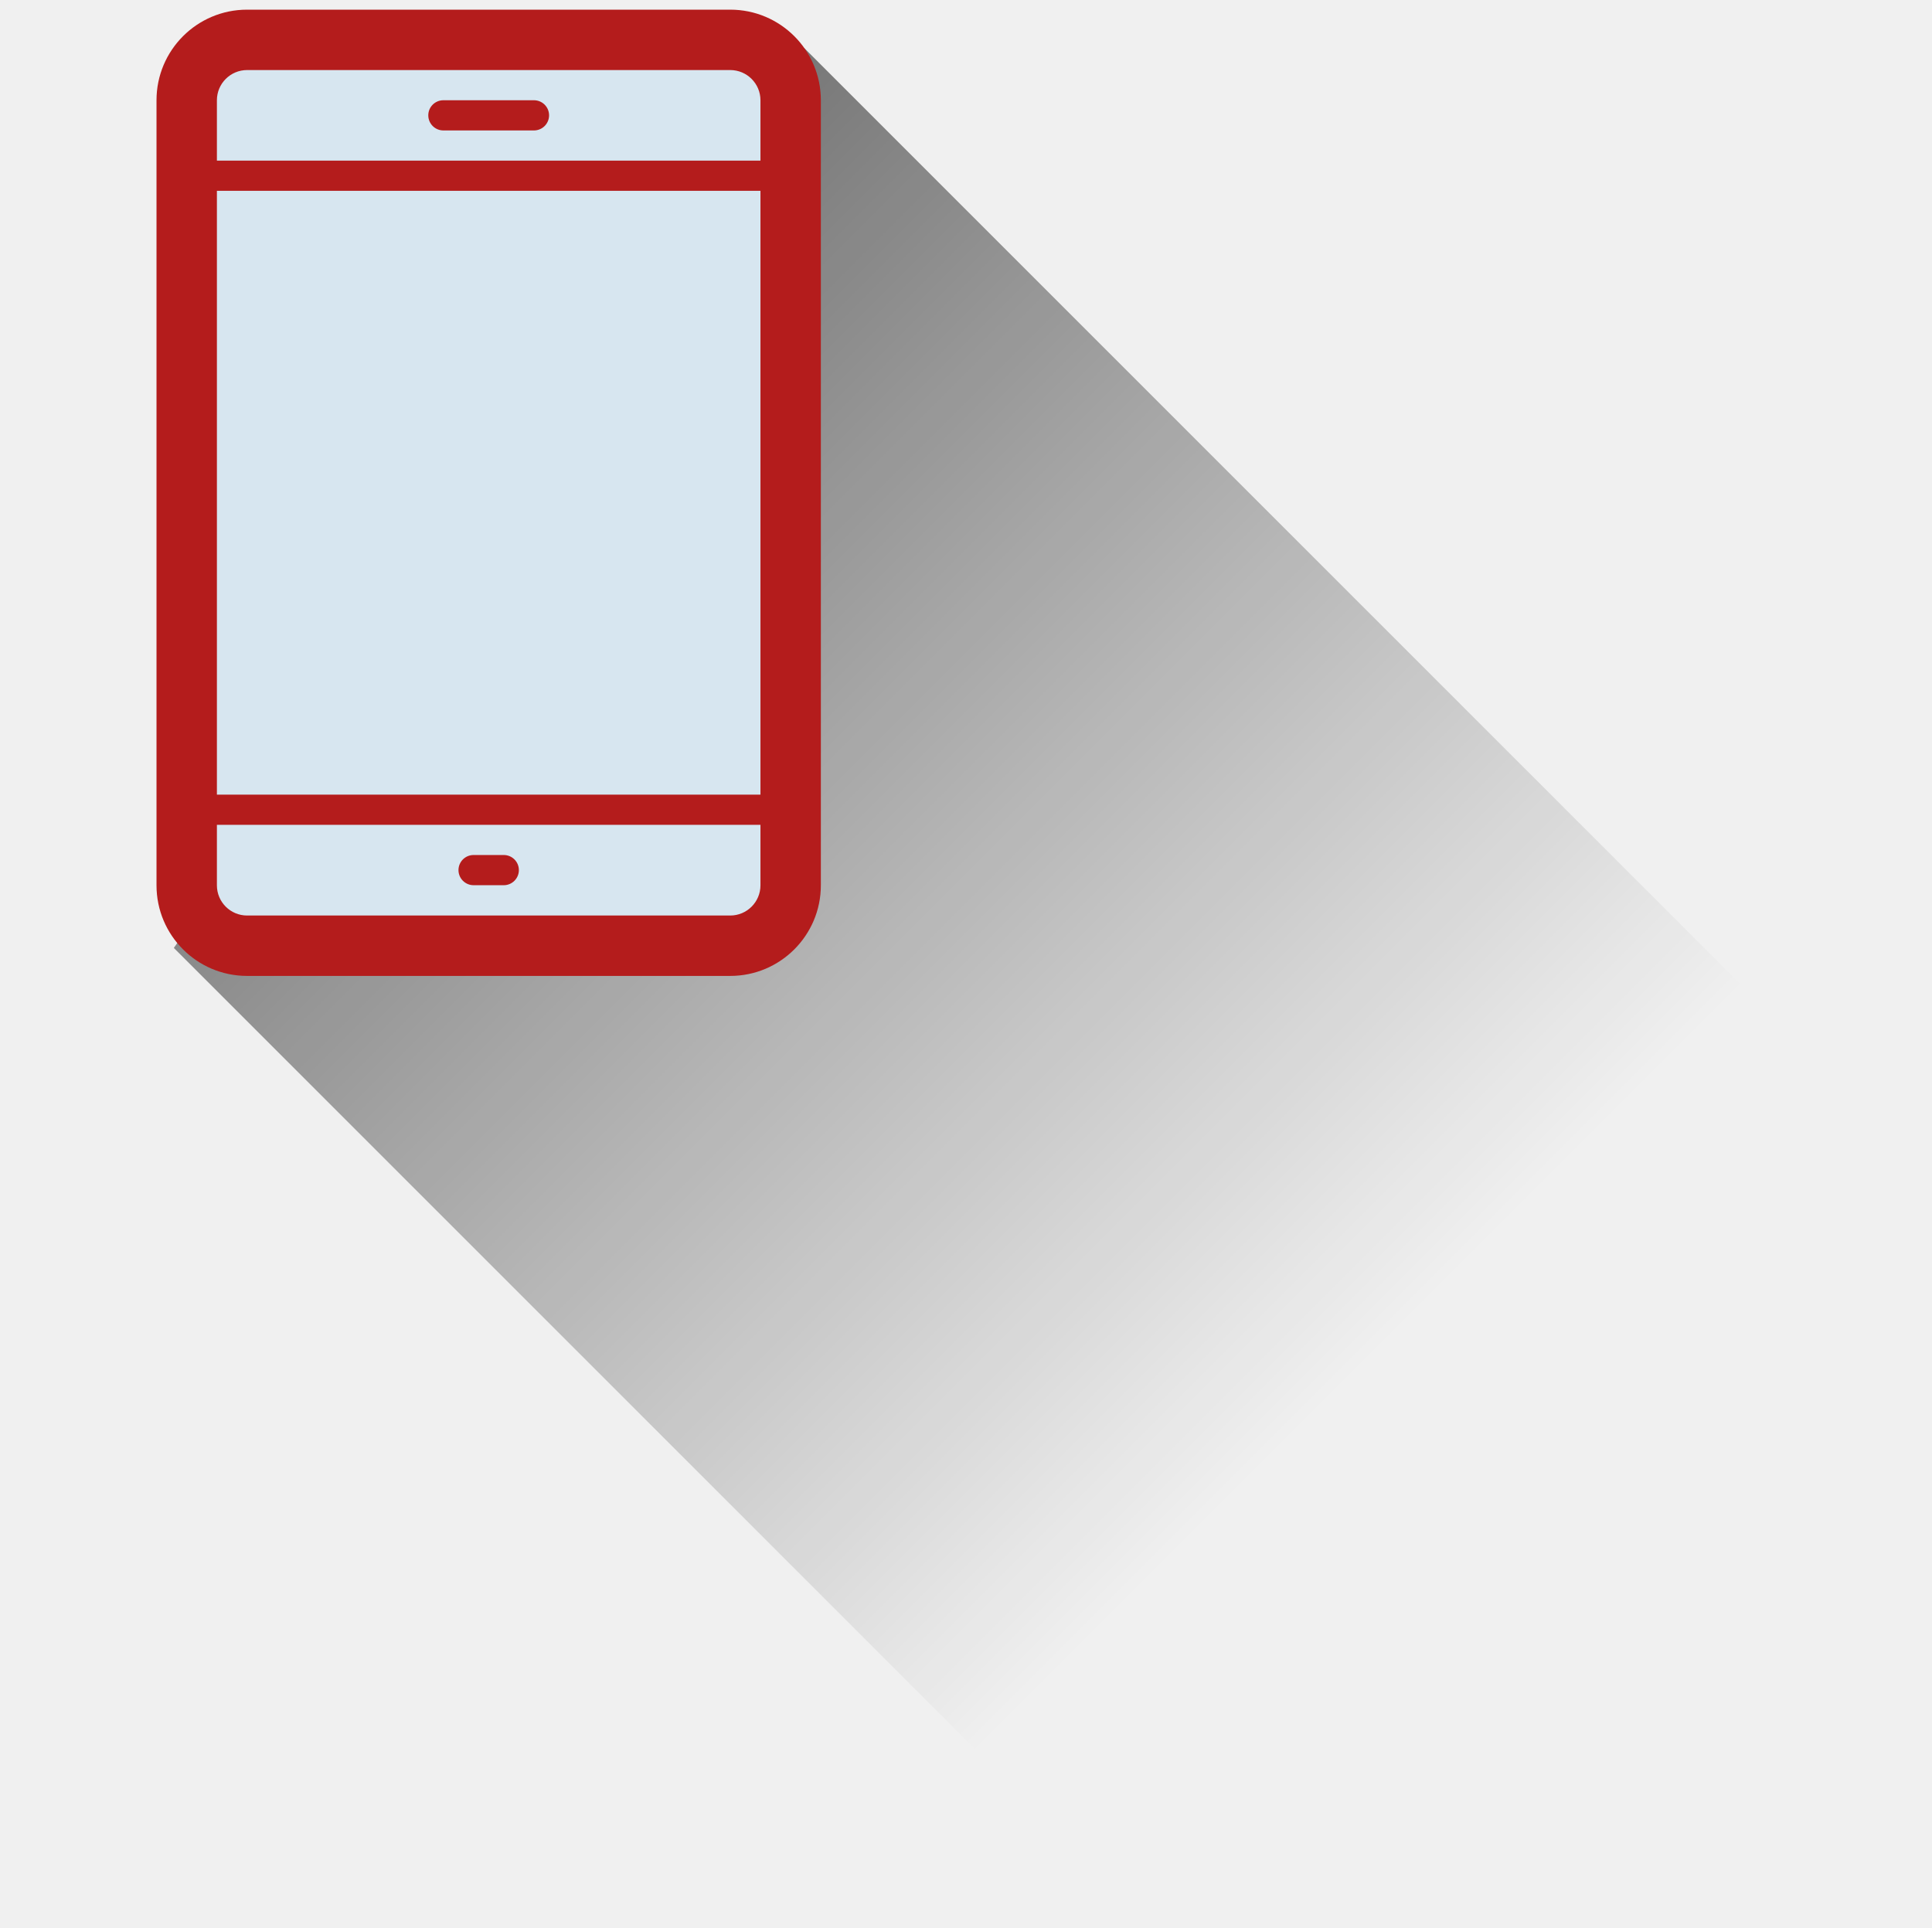
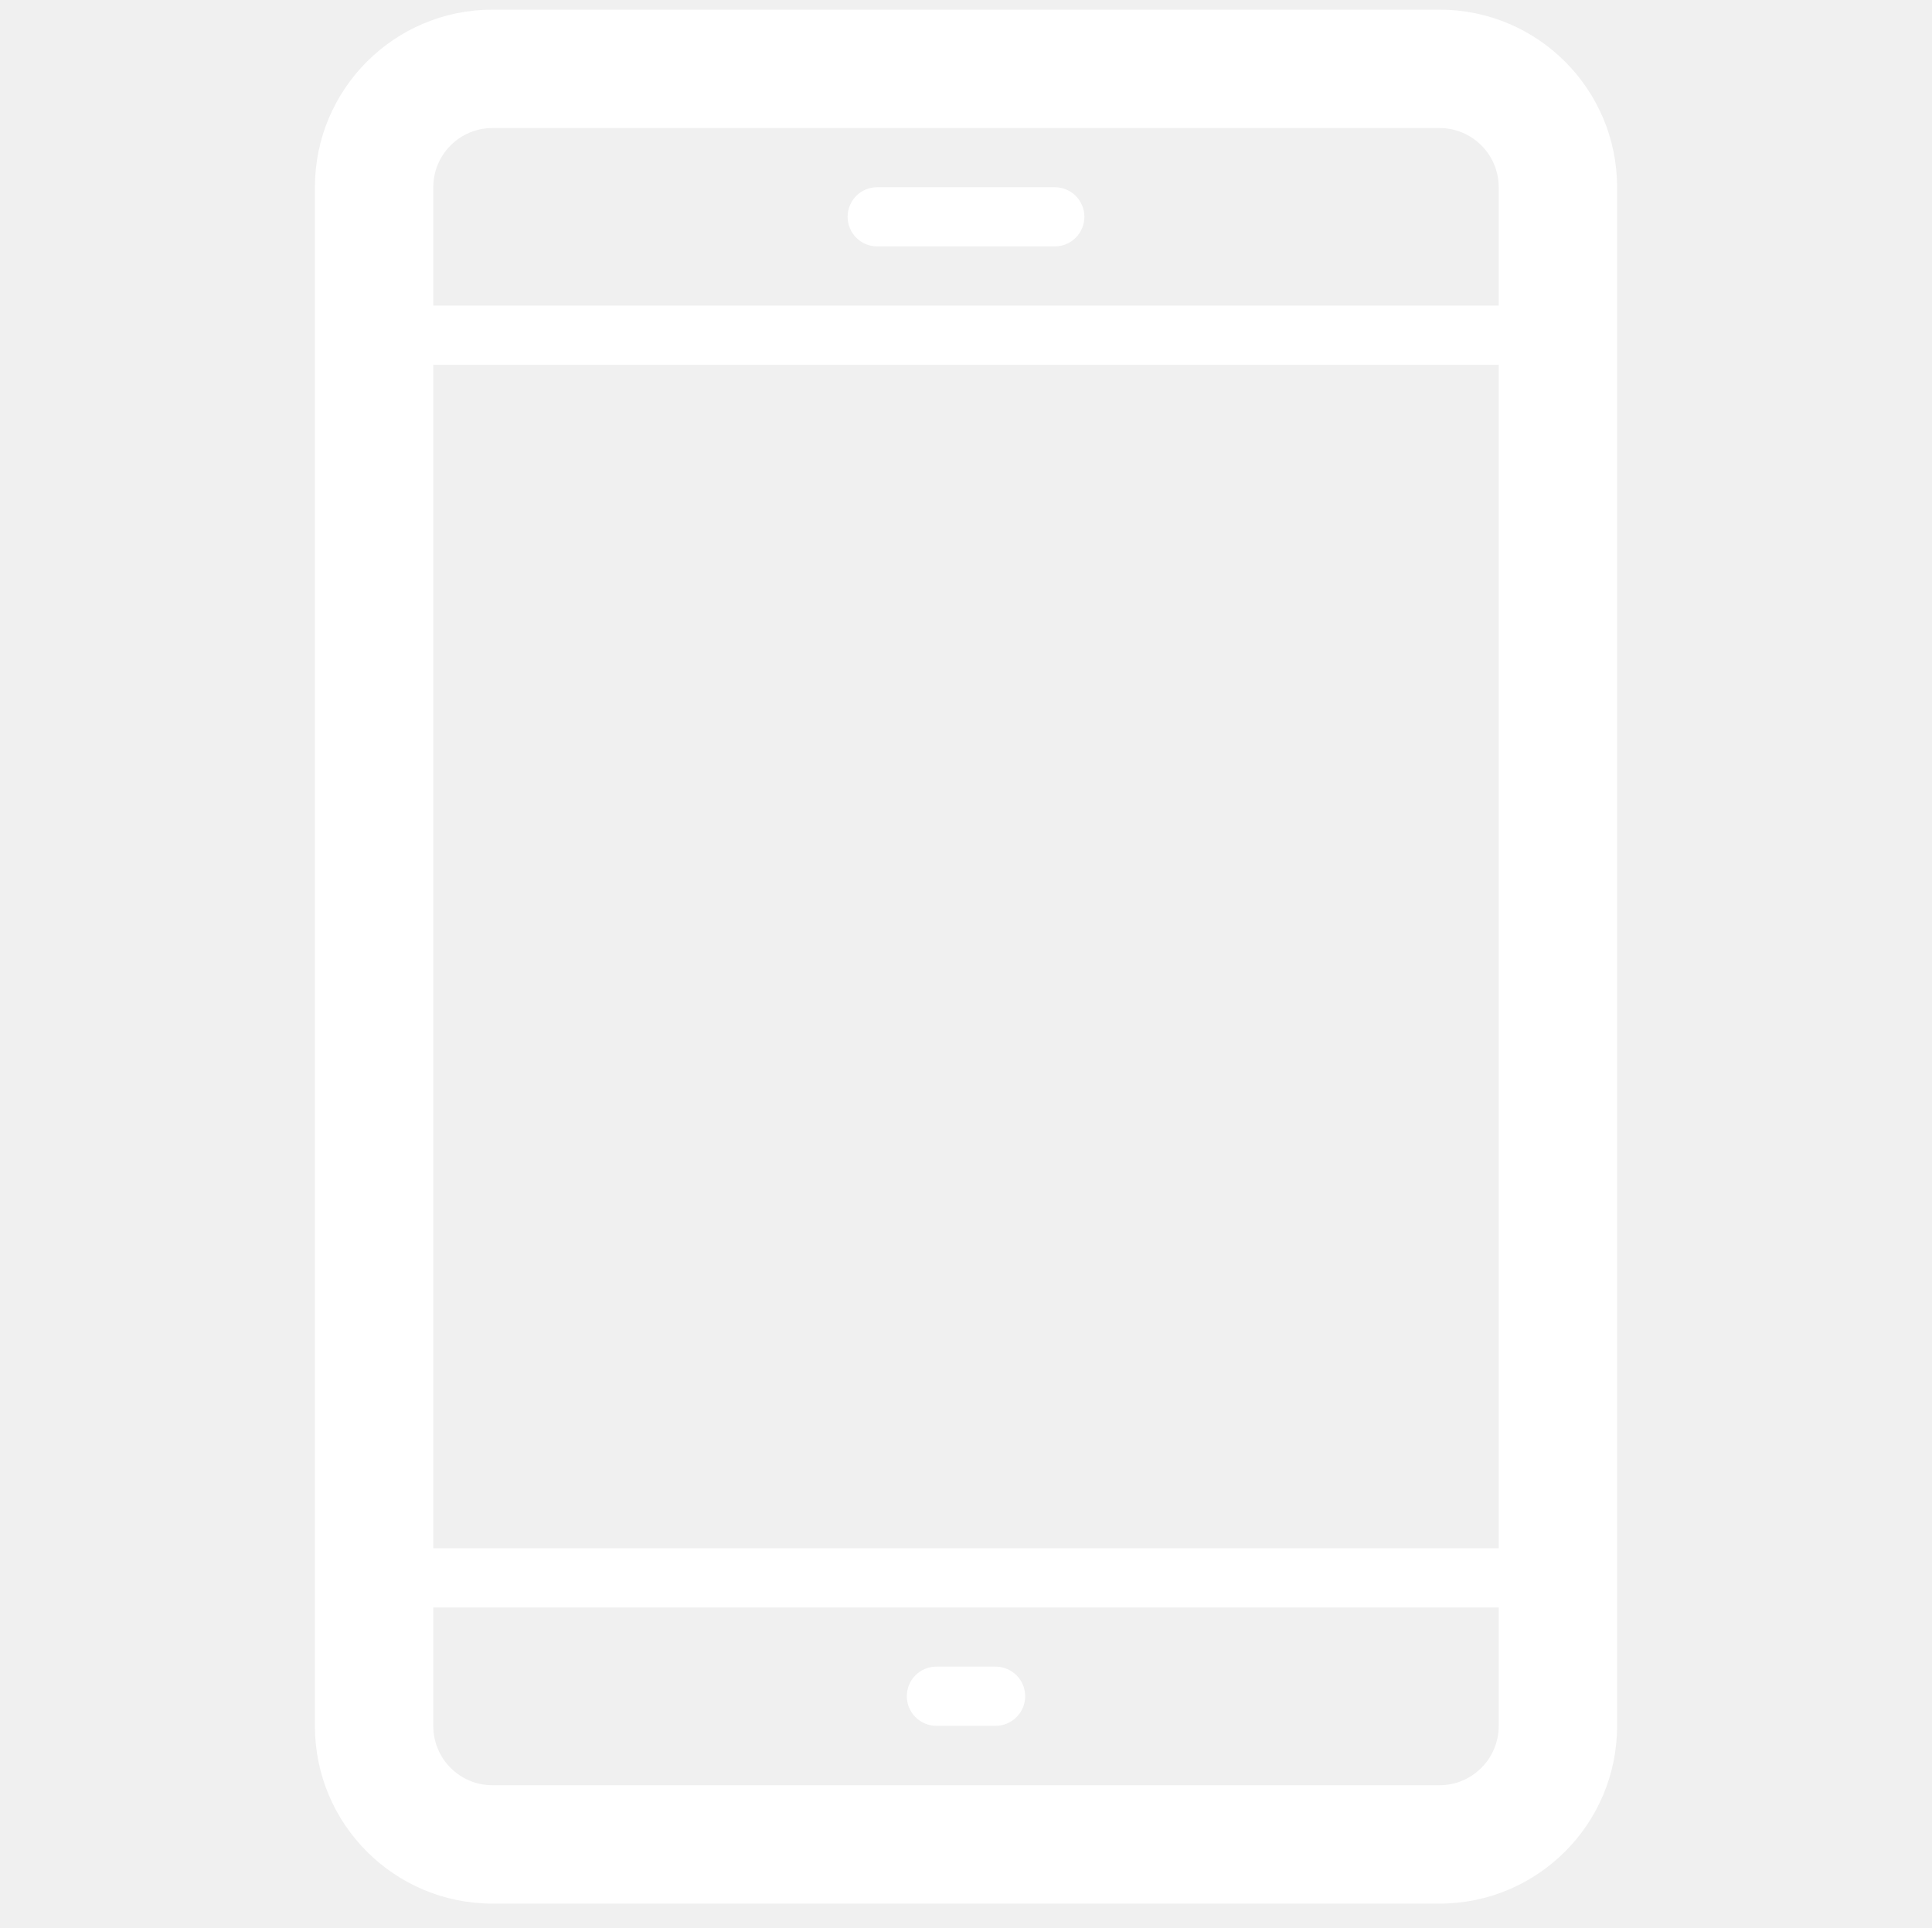
- <svg xmlns="http://www.w3.org/2000/svg" version="1.1" x="0px" y="0px" width="1399.538px" height="1396.538px" viewBox="0 0 1399.538 1396.538" enable-background="new 0 0 1399.538 1396.538" xml:space="preserve">
-   <g id="Layer_1">
-     <linearGradient id="SVGID_1_" gradientUnits="userSpaceOnUse" x1="301.566" y1="278.07" x2="1007.157" y2="983.661" gradientTransform="matrix(1.1035 0.0463 0.0463 1.1035 -40.2859 -8.9383)">
+ <svg xmlns="http://www.w3.org/2000/svg" version="1.1" id="Layer_1" x="0px" y="0px" width="1399.539px" height="1396.539px" viewBox="0 0 1399.539 1396.539" enable-background="new 0 0 1399.539 1396.539" xml:space="preserve">
+   <path fill="#FFFFFF" d="M1042.786,7H356.752c-71.091,0-128.631,57.583-128.631,128.631v1114.805  c0,71.09,57.583,128.63,128.631,128.63h686.033c71.004,0,128.632-57.627,128.632-128.63V135.631  C1171.417,64.541,1113.79,7,1042.786,7z M1085.663,1250.436c0,23.624-19.252,42.877-42.877,42.877H356.752  c-23.668,0-42.877-19.167-42.877-42.877v-85.925h771.787V1250.436z M1085.663,1121.634H313.875V264.263h771.787V1121.634z   M1085.663,221.385H313.875v-85.754c0-23.668,19.208-42.877,42.877-42.877h686.033c23.625,0,42.877,19.208,42.877,42.877V221.385z   M785.523,157.071c0,11.833-9.646,21.439-21.439,21.439H635.453c-11.876,0-21.439-9.604-21.439-21.439l0,0  c0-11.876,9.561-21.439,21.439-21.439h128.631C775.876,135.631,785.523,145.192,785.523,157.071L785.523,157.071z M742.646,1228.825  c0,11.793-9.647,21.44-21.439,21.44H678.33c-11.835,0-21.439-9.647-21.439-21.44l0,0c0-11.875,9.604-21.438,21.439-21.438h42.877  C732.999,1207.386,742.646,1216.948,742.646,1228.825L742.646,1228.825z" />
+   <g id="Layer_3" display="none">
+     <linearGradient id="SVGID_1_" gradientUnits="userSpaceOnUse" x1="83.165" y1="1176.222" x2="885.562" y2="373.825" gradientTransform="matrix(1 0 0 -1 219 1460.038)">
      <stop offset="0" style="stop-color:#000000;stop-opacity:0.5" />
      <stop offset="0.839" style="stop-color:#000000;stop-opacity:0" />
    </linearGradient>
-     <polygon fill="url(#SVGID_1_)" points="1393.817,846.026 839.519,1400.323 125.923,686.727 582.52,34.729  " />
-     <rect x="143.298" y="38.297" fill="#D7E6F0" width="432.043" height="639.064" />
-     <path fill="#B41C1C" d="M529,7H179c-36.269,0-65.625,29.378-65.625,65.625v568.75C113.375,677.644,142.753,707,179,707h350   c36.225,0,65.625-29.4,65.625-65.625V72.625C594.625,36.356,565.225,7,529,7z M550.875,641.375   c0,12.053-9.822,21.875-21.875,21.875H179c-12.075,0-21.875-9.778-21.875-21.875v-43.837h393.75V641.375z M550.875,575.663h-393.75   V138.25h393.75V575.663z M550.875,116.375h-393.75v-43.75c0-12.075,9.8-21.875,21.875-21.875h350   c12.053,0,21.875,9.8,21.875,21.875V116.375z M397.75,83.563c0,6.037-4.922,10.938-10.938,10.938h-65.625   c-6.059,0-10.938-4.9-10.938-10.938l0,0c0-6.059,4.878-10.938,10.938-10.938h65.625C392.828,72.625,397.75,77.503,397.75,83.563   L397.75,83.563z M375.875,630.35c0,6.016-4.922,10.938-10.938,10.938h-21.875c-6.038,0-10.938-4.922-10.938-10.938l0,0   c0-6.059,4.9-10.938,10.938-10.938h21.875C370.953,619.412,375.875,624.29,375.875,630.35L375.875,630.35z" />
+     <path display="inline" fill="url(#SVGID_1_)" d="M683.5,80.5L209.038,424.507C243.683,441.812,265.5,466.98,265.5,495   c0,52.191-75.664,94.5-169,94.5c-31.68,0-61.319-4.879-86.659-13.359l802.395,802.396l582.801-582.799L683.5,80.5z" />
+     <path display="inline" fill="#B41C1C" d="M704,136.903c-25.754,11.421-53.431,19.142-82.482,22.613   c29.649-17.773,52.423-45.917,63.146-79.454c-27.751,16.46-58.486,28.41-91.198,34.85c-26.195-27.911-63.521-45.35-104.826-45.35   c-79.312,0-143.615,64.297-143.615,143.608c0,11.256,1.27,22.217,3.719,32.729c-119.355-5.991-225.177-63.164-296.008-150.053   c-12.362,21.211-19.446,45.88-19.446,72.2c0,49.826,25.353,93.784,63.889,119.537c-23.542-0.746-45.686-7.206-65.047-17.963   c-0.014,0.599-0.014,1.2-0.014,1.806c0,69.582,49.504,127.624,115.201,140.82c-12.049,3.281-24.738,5.039-37.836,5.039   c-9.254,0-18.251-0.902-27.021-2.579c18.277,57.053,71.313,98.578,134.157,99.734c-49.15,38.521-111.074,61.478-178.361,61.478   c-11.592,0-23.023-0.679-34.259-2.01c63.555,40.749,139.044,64.526,220.146,64.526c264.156,0,408.609-218.835,408.609-408.614   c0-6.226-0.141-12.42-0.417-18.58c28.066-20.248,52.413-45.541,71.666-74.339L704,136.903z" />
  </g>
-   <g id="Layer_3" display="none">
-     <linearGradient id="SVGID_2_" gradientUnits="userSpaceOnUse" x1="302.166" y1="283.816" x2="1104.561" y2="1086.211">
+   <g id="Layer_4" display="none">
+     <linearGradient id="SVGID_2_" gradientUnits="userSpaceOnUse" x1="166.762" y1="1117.486" x2="872.361" y2="411.887" gradientTransform="matrix(1.0091 0.1407 -0.1407 -1.0091 329.3212 1450.068)">
      <stop offset="0" style="stop-color:#000000;stop-opacity:0.5" />
      <stop offset="0.839" style="stop-color:#000000;stop-opacity:0" />
    </linearGradient>
-     <path display="inline" fill="url(#SVGID_2_)" d="M683.5,80.5L209.038,424.507C243.683,441.812,265.5,466.98,265.5,495   c0,52.191-75.664,94.5-169,94.5c-31.68,0-61.319-4.879-86.659-13.359l802.395,802.396l582.8-582.8L683.5,80.5z" />
-     <path display="inline" fill="#B41C1C" d="M704,136.903c-25.755,11.421-53.432,19.142-82.482,22.613   c29.649-17.773,52.422-45.917,63.145-79.454c-27.751,16.46-58.486,28.41-91.198,34.85c-26.195-27.911-63.521-45.35-104.826-45.35   c-79.312,0-143.615,64.297-143.615,143.608c0,11.256,1.27,22.217,3.719,32.729c-119.355-5.991-225.177-63.164-296.008-150.053   c-12.362,21.211-19.446,45.88-19.446,72.2c0,49.826,25.353,93.784,63.889,119.537c-23.542-0.746-45.686-7.206-65.047-17.963   c-0.014,0.599-0.014,1.2-0.014,1.806c0,69.582,49.504,127.624,115.201,140.82c-12.049,3.281-24.738,5.039-37.836,5.039   c-9.254,0-18.251-0.902-27.021-2.579c18.277,57.053,71.313,98.578,134.157,99.734c-49.15,38.521-111.074,61.478-178.361,61.478   c-11.592,0-23.023-0.679-34.259-2.01c63.555,40.749,139.044,64.527,220.146,64.527c264.156,0,408.609-218.835,408.609-408.614   c0-6.226-0.141-12.42-0.417-18.58c28.066-20.248,52.413-45.541,71.665-74.339L704,136.903z" />
+     <polygon display="inline" fill="url(#SVGID_2_)" points="1379.312,929.531 924.023,1384.818 116.465,573.165 568.015,118.234  " />
+     <ellipse display="inline" fill="#D7E6F0" cx="352.319" cy="359.822" rx="279.028" ry="274.527" />
+     <path display="inline" fill="#B41C1C" d="M670.716,399.075c1.922-14.219,3.028-28.674,3.028-43.39   c0-176.579-143.925-319.747-321.43-319.747c-17.642,0-34.938,1.449-51.77,4.211C270.367,20.484,234.451,9.023,195.801,9.023   C89.813,9.023,4,94.893,4,200.848c0,38.552,11.346,74.367,30.885,104.438c-2.632,16.429-3.977,33.254-3.977,50.393   c0,176.608,143.851,319.762,321.405,319.762c20.039,0,39.549-1.951,58.51-5.378c29.463,18.278,64.168,28.914,101.371,28.914   c105.96,0,191.805-85.891,191.805-191.834C703.996,467.093,691.749,429.858,670.716,399.075L670.716,399.075z M382.355,591.338   c-102.136,5.321-149.931-17.277-193.715-58.367c-48.897-45.892-29.255-98.237,10.582-100.899   c39.815-2.658,63.721,45.135,84.971,58.428c21.224,13.245,101.984,43.422,144.64-5.343c46.452-53.085-30.89-80.556-87.581-88.87   c-80.942-11.985-183.135-55.771-175.185-142.06c7.952-86.234,73.257-130.449,141.982-136.686   c87.605-7.953,144.636,13.271,189.745,51.762c52.158,44.473,23.938,94.191-9.296,98.191c-33.102,3.977-70.279-73.15-143.269-74.309   c-75.232-1.181-126.078,78.287-33.204,100.877c92.922,22.565,192.432,31.836,228.267,116.781   c35.86,84.953-55.718,175.171-157.939,180.496H382.355z" />
  </g>
-   <g id="Layer_4" display="none">
-     <linearGradient id="SVGID_3_" gradientUnits="userSpaceOnUse" x1="332.184" y1="307.462" x2="1037.775" y2="1013.053" gradientTransform="matrix(1.0091 0.1407 0.1407 1.0091 -38.0993 -11.1249)">
+   <g id="Layer_2" display="none">
+     <linearGradient id="SVGID_3_" gradientUnits="userSpaceOnUse" x1="75.044" y1="1177.496" x2="906.166" y2="346.374" gradientTransform="matrix(1 0 0 -1 219 1460.038)">
      <stop offset="0" style="stop-color:#000000;stop-opacity:0.5" />
      <stop offset="0.839" style="stop-color:#000000;stop-opacity:0" />
    </linearGradient>
-     <polygon display="inline" fill="url(#SVGID_3_)" points="1379.312,929.531 924.024,1384.818 116.465,573.165 568.015,118.234  " />
-     <ellipse display="inline" fill="#D7E6F0" cx="352.319" cy="359.822" rx="279.028" ry="274.527" />
-     <path display="inline" fill="#B41C1C" d="M670.716,399.075c1.922-14.219,3.028-28.674,3.028-43.389   c0-176.579-143.925-319.747-321.43-319.747c-17.642,0-34.938,1.449-51.77,4.211C270.367,20.484,234.451,9.023,195.801,9.023   C89.813,9.023,4,94.893,4,200.848c0,38.552,11.346,74.367,30.885,104.438c-2.632,16.429-3.977,33.254-3.977,50.393   c0,176.608,143.851,319.761,321.405,319.761c20.039,0,39.549-1.951,58.51-5.377c29.463,18.278,64.168,28.913,101.371,28.913   c105.96,0.001,191.805-85.891,191.805-191.834C703.995,467.093,691.749,429.858,670.716,399.075L670.716,399.075z M382.355,591.338   c-102.136,5.321-149.931-17.277-193.715-58.367c-48.897-45.892-29.255-98.238,10.582-100.9   c39.815-2.658,63.721,45.135,84.971,58.428c21.224,13.245,101.984,43.422,144.64-5.343c46.452-53.085-30.89-80.555-87.581-88.87   c-80.942-11.985-183.135-55.77-175.185-142.06c7.952-86.234,73.257-130.449,141.982-136.686   c87.605-7.953,144.636,13.271,189.745,51.762c52.158,44.473,23.937,94.191-9.296,98.191c-33.102,3.977-70.279-73.15-143.269-74.309   c-75.232-1.181-126.078,78.287-33.204,100.877c92.922,22.565,192.432,31.836,228.267,116.781   c35.86,84.953-55.718,175.171-157.939,180.496H382.355z" />
-   </g>
-   <g id="Layer_2" display="none">
-     <linearGradient id="SVGID_4_" gradientUnits="userSpaceOnUse" x1="294.045" y1="282.543" x2="1125.167" y2="1113.665">
-       <stop offset="0" style="stop-color:#000000;stop-opacity:0.5" />
-       <stop offset="0.839" style="stop-color:#000000;stop-opacity:0" />
-     </linearGradient>
-     <polygon display="inline" fill="url(#SVGID_4_)" points="1387.314,851.518 863.02,1375.813 31.897,544.69 681.724,145.927  " />
-     <rect x="37.288" y="142.298" display="inline" fill="#D7E6F0" width="639.064" height="399.04" />
-     <path display="inline" fill="#B41C1C" d="M616.5,113.375h-525c-48.322,0-87.5,39.2-87.5,87.5V485.25   c0,48.322,39.178,87.5,87.5,87.5h525c48.322,0,87.5-39.178,87.5-87.5V200.875C704,152.575,664.822,113.375,616.5,113.375z    M47.75,228.219l153.103,114.844L47.75,457.907V228.219L47.75,228.219z M660.25,485.25c0,24.15-19.644,43.75-43.75,43.75h-525   c-24.128,0-43.75-19.6-43.75-43.75l171.325-128.516l95.55,71.684c11.659,8.706,25.506,13.125,39.375,13.125   c13.847,0,27.694-4.397,39.353-13.125l95.572-71.684L660.25,485.25z M660.25,457.906L507.125,343.062L660.25,228.218V457.906z    M380.228,410.919c-7.634,5.731-16.691,8.75-26.228,8.75s-18.616-3.041-26.25-8.75l-280-210.044c0-24.128,19.622-43.75,43.75-43.75   h525c24.106,0,43.75,19.622,43.75,43.75L380.228,410.919z" />
+     <polygon display="inline" fill="url(#SVGID_3_)" points="1387.314,851.517 863.019,1375.812 31.897,544.69 681.724,145.927  " />
+     <rect x="37.288" y="142.298" display="inline" fill="#D7E6F0" width="639.063" height="399.04" />
+     <path display="inline" fill="#B41C1C" d="M616.5,113.375h-525c-48.322,0-87.5,39.2-87.5,87.5V485.25   c0,48.322,39.178,87.5,87.5,87.5h525c48.322,0,87.5-39.178,87.5-87.5V200.875C704,152.575,664.822,113.375,616.5,113.375z    M47.75,228.219l153.103,114.844L47.75,457.907V228.219L47.75,228.219z M660.25,485.25c0,24.15-19.644,43.75-43.75,43.75h-525   c-24.128,0-43.75-19.6-43.75-43.75l171.325-128.516l95.55,71.684c11.659,8.706,25.506,13.125,39.375,13.125   c13.847,0,27.694-4.396,39.353-13.125l95.572-71.684L660.25,485.25z M660.25,457.906L507.125,343.062L660.25,228.218V457.906z    M380.228,410.919c-7.634,5.731-16.691,8.75-26.228,8.75s-18.616-3.041-26.25-8.75l-280-210.044c0-24.128,19.622-43.75,43.75-43.75   h525c24.106,0,43.75,19.622,43.75,43.75L380.228,410.919z" />
  </g>
</svg>
